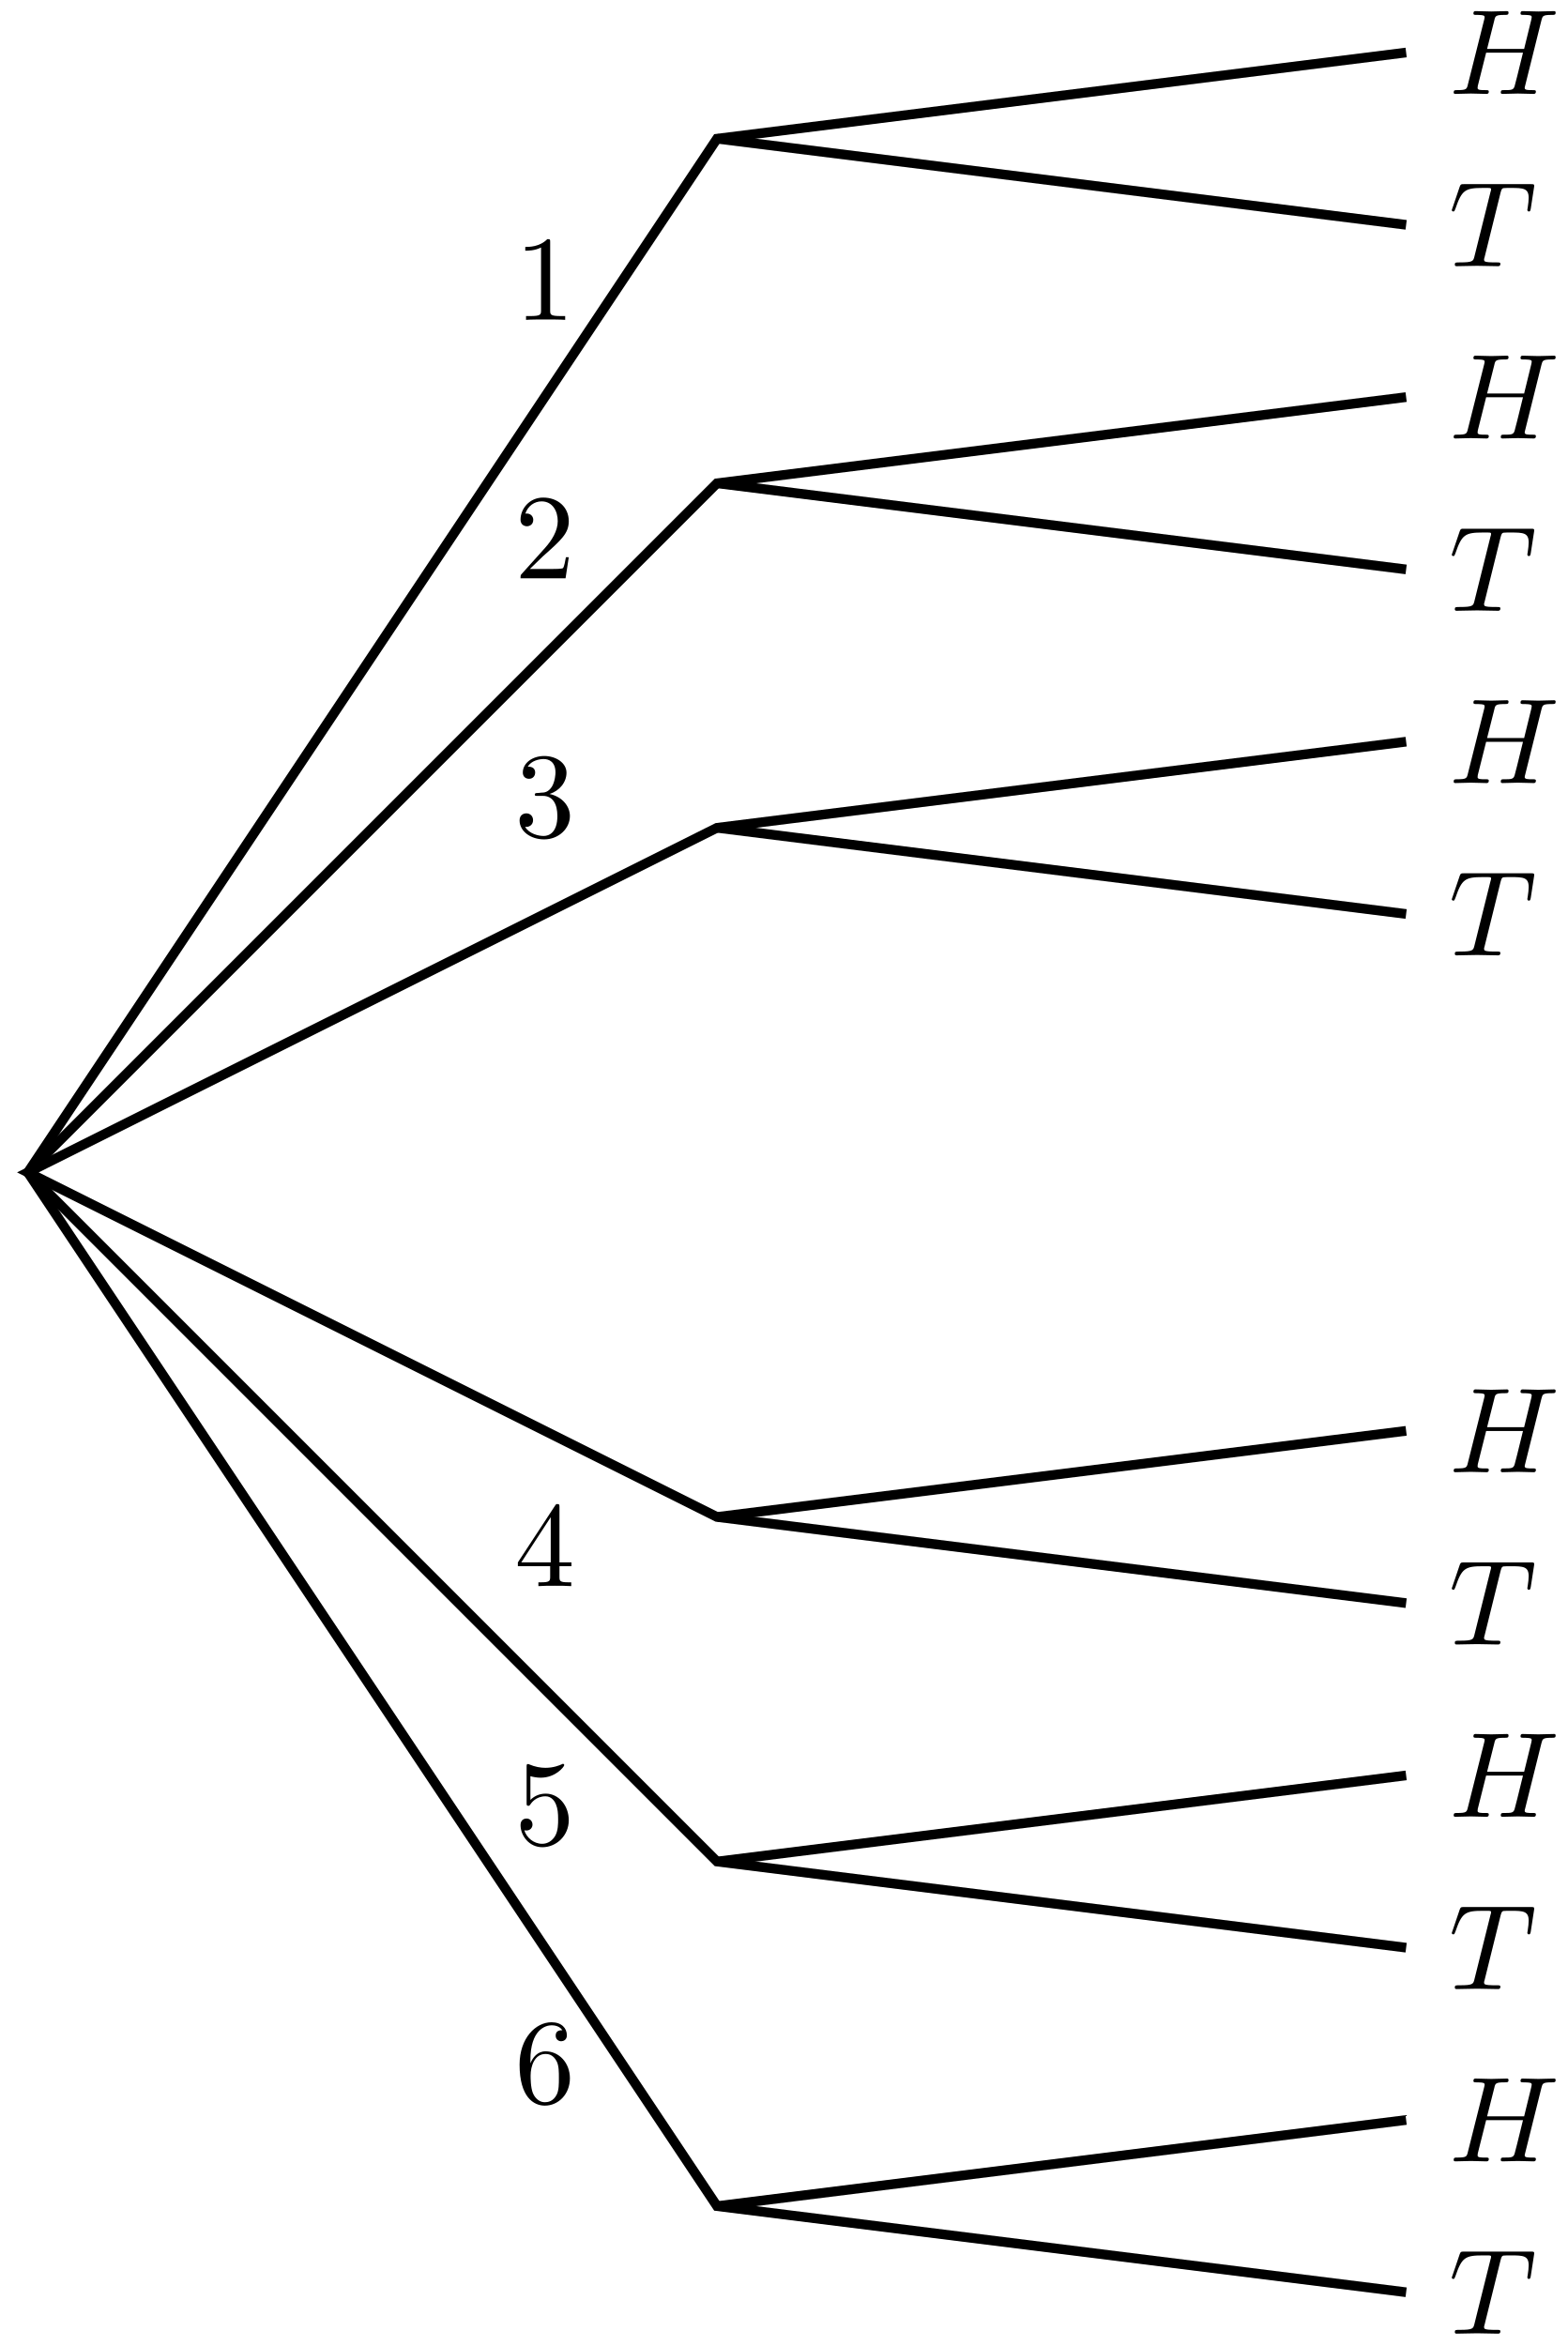
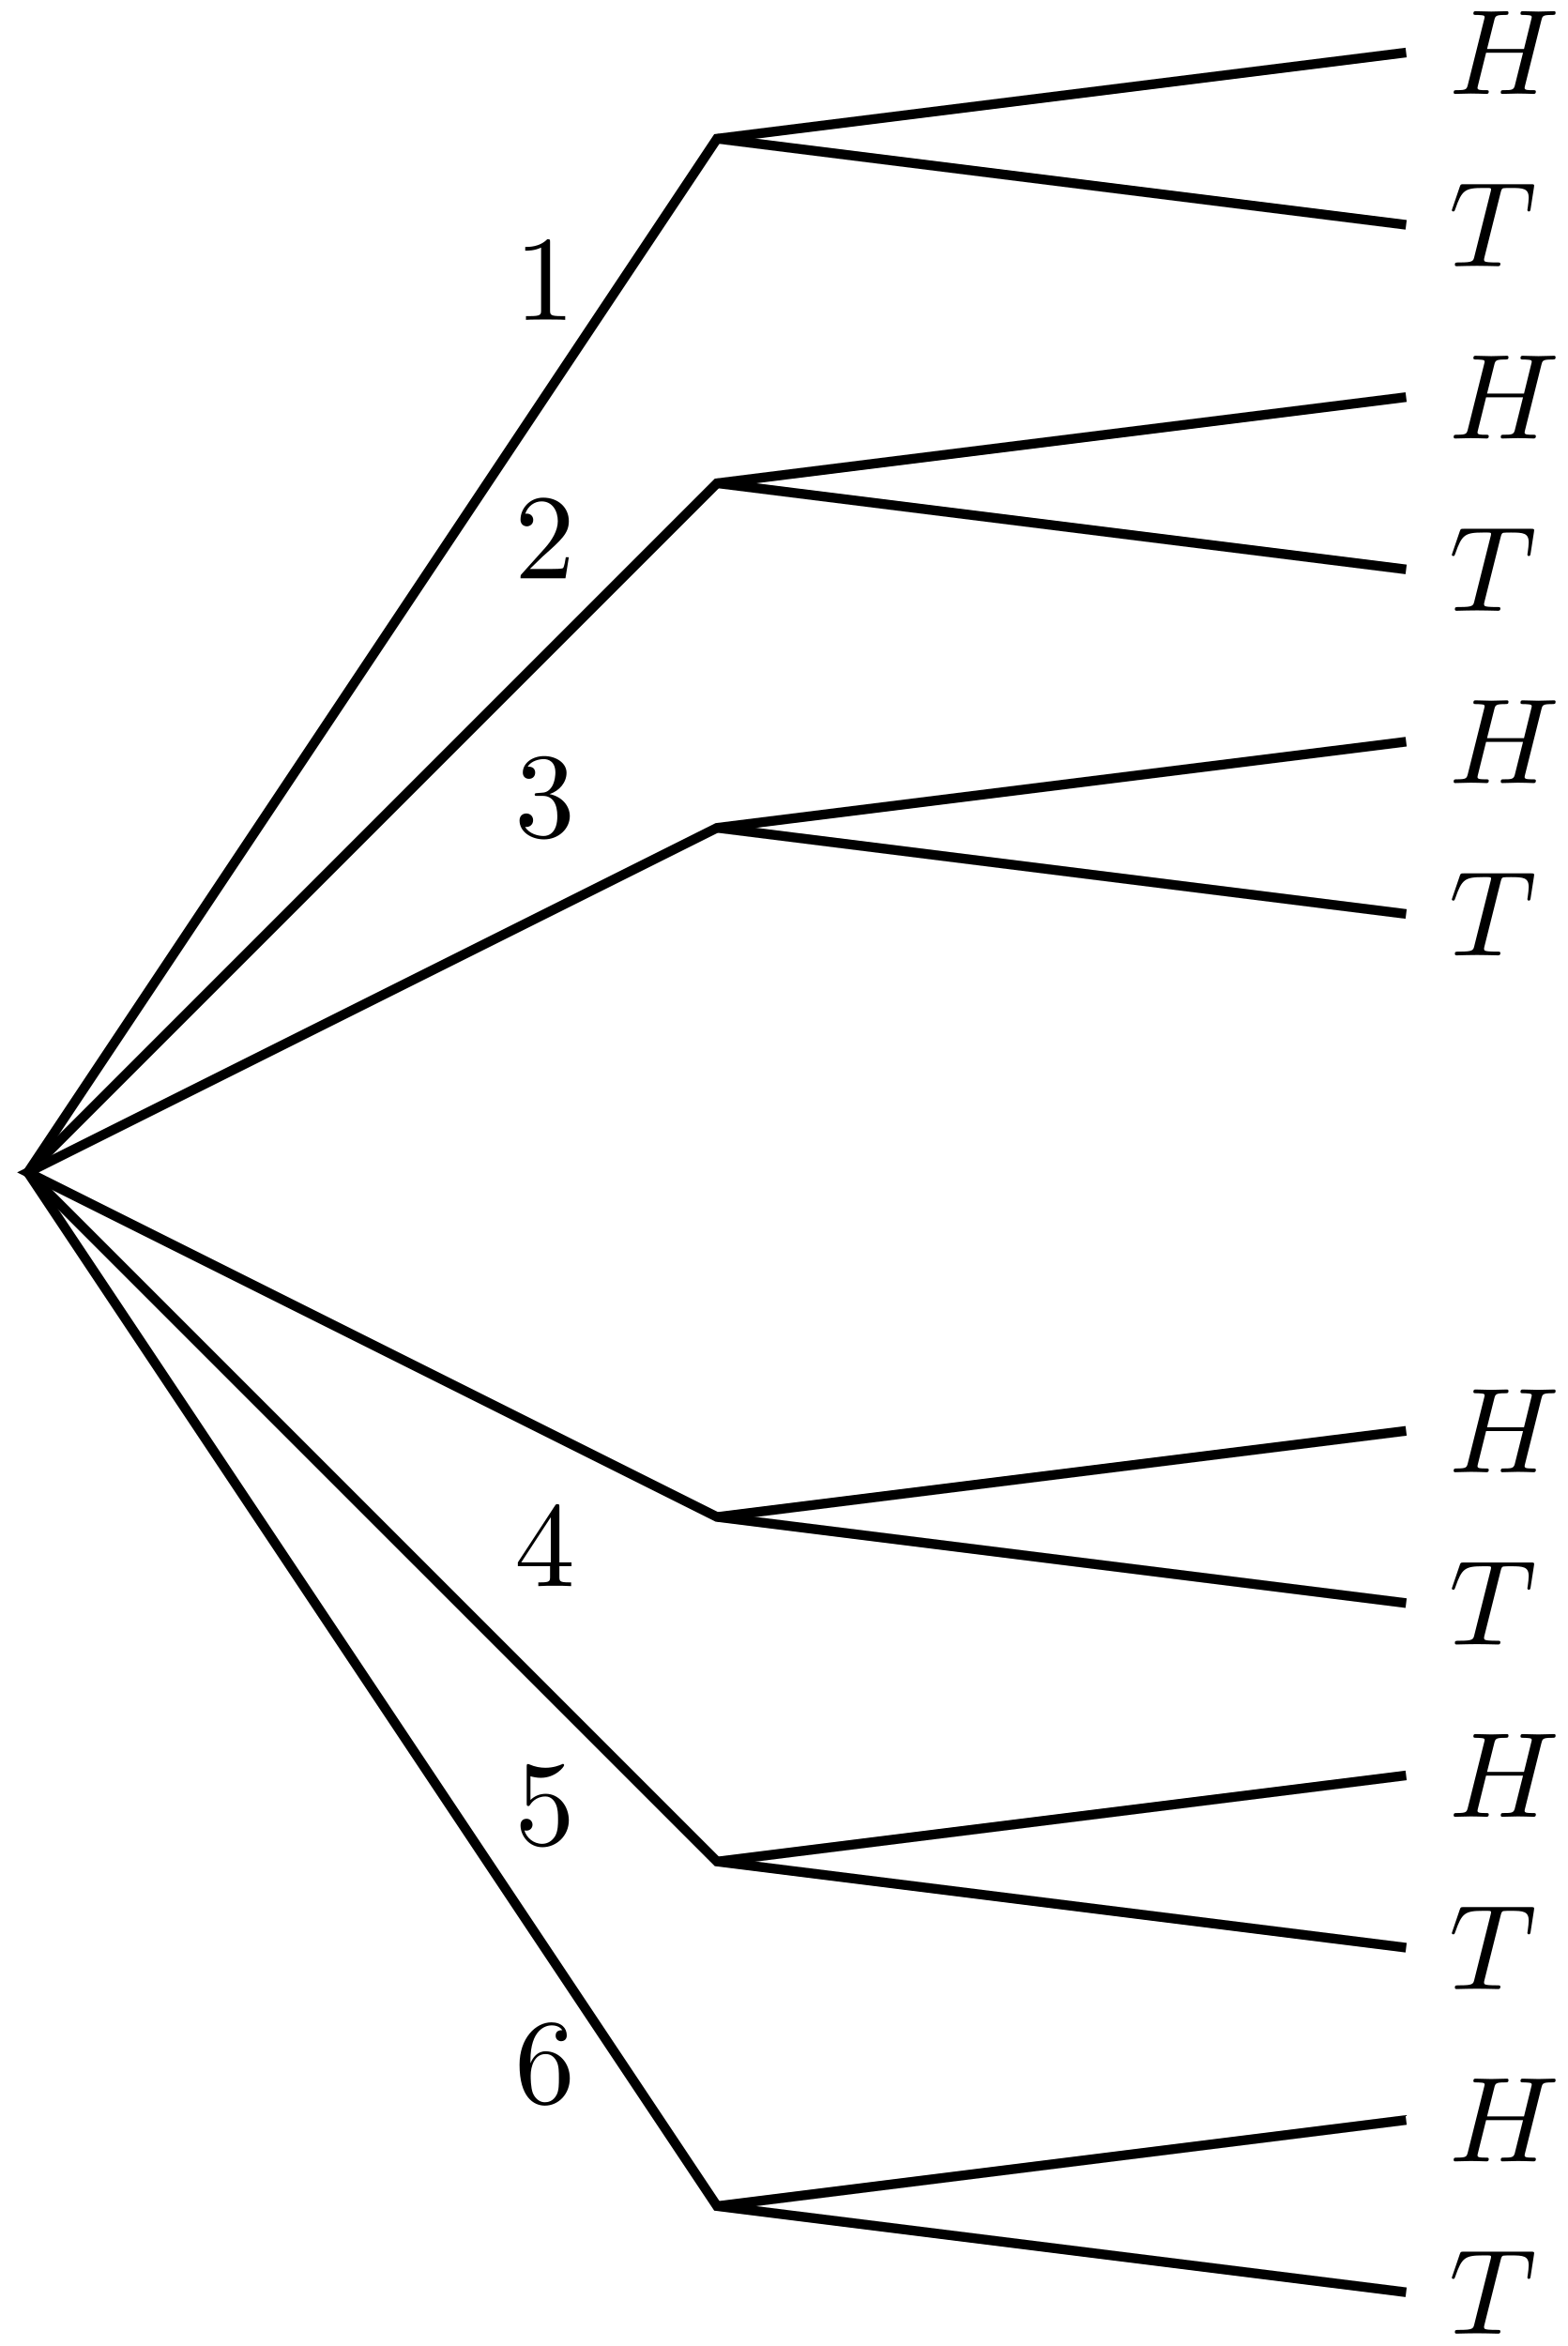
- <svg xmlns="http://www.w3.org/2000/svg" xmlns:xlink="http://www.w3.org/1999/xlink" width="129pt" height="193pt" viewBox="0 0 129 193" version="1.1">
+ <svg xmlns="http://www.w3.org/2000/svg" xmlns:xlink="http://www.w3.org/1999/xlink" version="1.1" width="129" height="193" viewBox="0 0 129 193">
  <defs>
-     <g>
-       <symbol overflow="visible" id="glyph0-0">
-         <path style="stroke:none;" d="" />
-       </symbol>
-       <symbol overflow="visible" id="glyph0-1">
-         <path style="stroke:none;" d="M 2.938 -6.375 C 2.938 -6.625 2.938 -6.641 2.703 -6.641 C 2.078 -6 1.203 -6 0.891 -6 L 0.891 -5.688 C 1.094 -5.688 1.672 -5.688 2.188 -5.953 L 2.188 -0.781 C 2.188 -0.422 2.156 -0.312 1.266 -0.312 L 0.953 -0.312 L 0.953 0 C 1.297 -0.031 2.156 -0.031 2.562 -0.031 C 2.953 -0.031 3.828 -0.031 4.172 0 L 4.172 -0.312 L 3.859 -0.312 C 2.953 -0.312 2.938 -0.422 2.938 -0.781 Z M 2.938 -6.375 " />
-       </symbol>
-       <symbol overflow="visible" id="glyph0-2">
-         <path style="stroke:none;" d="M 1.266 -0.766 L 2.328 -1.797 C 3.875 -3.172 4.469 -3.703 4.469 -4.703 C 4.469 -5.844 3.578 -6.641 2.359 -6.641 C 1.234 -6.641 0.5 -5.719 0.5 -4.828 C 0.5 -4.281 1 -4.281 1.031 -4.281 C 1.203 -4.281 1.547 -4.391 1.547 -4.812 C 1.547 -5.062 1.359 -5.328 1.016 -5.328 C 0.938 -5.328 0.922 -5.328 0.891 -5.312 C 1.109 -5.969 1.656 -6.328 2.234 -6.328 C 3.141 -6.328 3.562 -5.516 3.562 -4.703 C 3.562 -3.906 3.078 -3.125 2.516 -2.5 L 0.609 -0.375 C 0.5 -0.266 0.5 -0.234 0.5 0 L 4.203 0 L 4.469 -1.734 L 4.234 -1.734 C 4.172 -1.438 4.109 -1 4 -0.844 C 3.938 -0.766 3.281 -0.766 3.062 -0.766 Z M 1.266 -0.766 " />
-       </symbol>
-       <symbol overflow="visible" id="glyph0-3">
-         <path style="stroke:none;" d="M 2.891 -3.516 C 3.703 -3.781 4.281 -4.469 4.281 -5.266 C 4.281 -6.078 3.406 -6.641 2.453 -6.641 C 1.453 -6.641 0.688 -6.047 0.688 -5.281 C 0.688 -4.953 0.906 -4.766 1.203 -4.766 C 1.5 -4.766 1.703 -4.984 1.703 -5.281 C 1.703 -5.766 1.234 -5.766 1.094 -5.766 C 1.391 -6.266 2.047 -6.391 2.406 -6.391 C 2.828 -6.391 3.375 -6.172 3.375 -5.281 C 3.375 -5.156 3.344 -4.578 3.094 -4.141 C 2.797 -3.656 2.453 -3.625 2.203 -3.625 C 2.125 -3.609 1.891 -3.594 1.812 -3.594 C 1.734 -3.578 1.672 -3.562 1.672 -3.469 C 1.672 -3.359 1.734 -3.359 1.906 -3.359 L 2.344 -3.359 C 3.156 -3.359 3.531 -2.688 3.531 -1.703 C 3.531 -0.344 2.844 -0.062 2.406 -0.062 C 1.969 -0.062 1.219 -0.234 0.875 -0.812 C 1.219 -0.766 1.531 -0.984 1.531 -1.359 C 1.531 -1.719 1.266 -1.922 0.984 -1.922 C 0.734 -1.922 0.422 -1.781 0.422 -1.344 C 0.422 -0.438 1.344 0.219 2.438 0.219 C 3.656 0.219 4.562 -0.688 4.562 -1.703 C 4.562 -2.516 3.922 -3.297 2.891 -3.516 Z M 2.891 -3.516 " />
-       </symbol>
-       <symbol overflow="visible" id="glyph0-4">
-         <path style="stroke:none;" d="M 2.938 -1.641 L 2.938 -0.781 C 2.938 -0.422 2.906 -0.312 2.172 -0.312 L 1.969 -0.312 L 1.969 0 C 2.375 -0.031 2.891 -0.031 3.312 -0.031 C 3.734 -0.031 4.25 -0.031 4.672 0 L 4.672 -0.312 L 4.453 -0.312 C 3.719 -0.312 3.703 -0.422 3.703 -0.781 L 3.703 -1.641 L 4.688 -1.641 L 4.688 -1.953 L 3.703 -1.953 L 3.703 -6.484 C 3.703 -6.688 3.703 -6.75 3.531 -6.75 C 3.453 -6.75 3.422 -6.75 3.344 -6.625 L 0.281 -1.953 L 0.281 -1.641 Z M 2.984 -1.953 L 0.562 -1.953 L 2.984 -5.672 Z M 2.984 -1.953 " />
-       </symbol>
-       <symbol overflow="visible" id="glyph0-5">
-         <path style="stroke:none;" d="M 4.469 -2 C 4.469 -3.188 3.656 -4.188 2.578 -4.188 C 2.109 -4.188 1.672 -4.031 1.312 -3.672 L 1.312 -5.625 C 1.516 -5.562 1.844 -5.5 2.156 -5.5 C 3.391 -5.5 4.094 -6.406 4.094 -6.531 C 4.094 -6.594 4.062 -6.641 3.984 -6.641 C 3.984 -6.641 3.953 -6.641 3.906 -6.609 C 3.703 -6.516 3.219 -6.312 2.547 -6.312 C 2.156 -6.312 1.688 -6.391 1.219 -6.594 C 1.141 -6.625 1.125 -6.625 1.109 -6.625 C 1 -6.625 1 -6.547 1 -6.391 L 1 -3.438 C 1 -3.266 1 -3.188 1.141 -3.188 C 1.219 -3.188 1.234 -3.203 1.281 -3.266 C 1.391 -3.422 1.75 -3.969 2.562 -3.969 C 3.078 -3.969 3.328 -3.516 3.406 -3.328 C 3.562 -2.953 3.594 -2.578 3.594 -2.078 C 3.594 -1.719 3.594 -1.125 3.344 -0.703 C 3.109 -0.312 2.734 -0.062 2.281 -0.062 C 1.562 -0.062 0.984 -0.594 0.812 -1.172 C 0.844 -1.172 0.875 -1.156 0.984 -1.156 C 1.312 -1.156 1.484 -1.406 1.484 -1.641 C 1.484 -1.891 1.312 -2.141 0.984 -2.141 C 0.844 -2.141 0.5 -2.062 0.5 -1.609 C 0.5 -0.75 1.188 0.219 2.297 0.219 C 3.453 0.219 4.469 -0.734 4.469 -2 Z M 4.469 -2 " />
-       </symbol>
-       <symbol overflow="visible" id="glyph0-6">
-         <path style="stroke:none;" d="M 1.312 -3.266 L 1.312 -3.516 C 1.312 -6.031 2.547 -6.391 3.062 -6.391 C 3.297 -6.391 3.719 -6.328 3.938 -5.984 C 3.781 -5.984 3.391 -5.984 3.391 -5.547 C 3.391 -5.234 3.625 -5.078 3.844 -5.078 C 4 -5.078 4.312 -5.172 4.312 -5.562 C 4.312 -6.156 3.875 -6.641 3.047 -6.641 C 1.766 -6.641 0.422 -5.359 0.422 -3.156 C 0.422 -0.484 1.578 0.219 2.5 0.219 C 3.609 0.219 4.562 -0.719 4.562 -2.031 C 4.562 -3.297 3.672 -4.25 2.562 -4.25 C 1.891 -4.25 1.516 -3.75 1.312 -3.266 Z M 2.5 -0.062 C 1.875 -0.062 1.578 -0.656 1.516 -0.812 C 1.328 -1.281 1.328 -2.078 1.328 -2.25 C 1.328 -3.031 1.656 -4.031 2.547 -4.031 C 2.719 -4.031 3.172 -4.031 3.484 -3.406 C 3.656 -3.047 3.656 -2.531 3.656 -2.047 C 3.656 -1.562 3.656 -1.062 3.484 -0.703 C 3.188 -0.109 2.734 -0.062 2.5 -0.062 Z M 2.5 -0.062 " />
-       </symbol>
-       <symbol overflow="visible" id="glyph1-0">
-         <path style="stroke:none;" d="" />
-       </symbol>
-       <symbol overflow="visible" id="glyph1-1">
-         <path style="stroke:none;" d="M 7.609 -6.047 C 7.703 -6.406 7.719 -6.5 8.438 -6.5 C 8.703 -6.5 8.781 -6.5 8.781 -6.703 C 8.781 -6.812 8.672 -6.812 8.641 -6.812 C 8.359 -6.812 7.641 -6.781 7.359 -6.781 C 7.078 -6.781 6.375 -6.812 6.078 -6.812 C 6 -6.812 5.891 -6.812 5.891 -6.609 C 5.891 -6.5 5.984 -6.5 6.172 -6.5 C 6.188 -6.5 6.375 -6.5 6.547 -6.484 C 6.734 -6.453 6.812 -6.453 6.812 -6.312 C 6.812 -6.281 6.812 -6.266 6.781 -6.125 L 6.188 -3.703 L 3.141 -3.703 L 3.734 -6.047 C 3.812 -6.406 3.844 -6.5 4.562 -6.5 C 4.828 -6.5 4.906 -6.5 4.906 -6.703 C 4.906 -6.812 4.797 -6.812 4.766 -6.812 C 4.484 -6.812 3.766 -6.781 3.484 -6.781 C 3.203 -6.781 2.5 -6.812 2.203 -6.812 C 2.125 -6.812 2.016 -6.812 2.016 -6.609 C 2.016 -6.5 2.109 -6.5 2.297 -6.5 C 2.312 -6.5 2.5 -6.5 2.672 -6.484 C 2.844 -6.453 2.938 -6.453 2.938 -6.312 C 2.938 -6.281 2.938 -6.25 2.906 -6.125 L 1.562 -0.781 C 1.469 -0.391 1.453 -0.312 0.656 -0.312 C 0.484 -0.312 0.391 -0.312 0.391 -0.109 C 0.391 0 0.516 0 0.531 0 C 0.812 0 1.516 -0.031 1.797 -0.031 C 2 -0.031 2.219 -0.016 2.438 -0.016 C 2.656 -0.016 2.875 0 3.078 0 C 3.156 0 3.281 0 3.281 -0.203 C 3.281 -0.312 3.188 -0.312 3 -0.312 C 2.625 -0.312 2.359 -0.312 2.359 -0.484 C 2.359 -0.547 2.375 -0.594 2.375 -0.656 L 3.062 -3.391 L 6.094 -3.391 C 5.688 -1.734 5.453 -0.781 5.406 -0.641 C 5.312 -0.312 5.125 -0.312 4.5 -0.312 C 4.359 -0.312 4.266 -0.312 4.266 -0.109 C 4.266 0 4.391 0 4.406 0 C 4.688 0 5.391 -0.031 5.672 -0.031 C 5.875 -0.031 6.094 -0.016 6.312 -0.016 C 6.531 -0.016 6.75 0 6.953 0 C 7.031 0 7.156 0 7.156 -0.203 C 7.156 -0.312 7.062 -0.312 6.875 -0.312 C 6.516 -0.312 6.234 -0.312 6.234 -0.484 C 6.234 -0.547 6.25 -0.594 6.266 -0.656 Z M 7.609 -6.047 " />
-       </symbol>
-       <symbol overflow="visible" id="glyph1-2">
-         <path style="stroke:none;" d="M 4.25 -6.047 C 4.328 -6.328 4.359 -6.391 4.484 -6.422 C 4.578 -6.438 4.906 -6.438 5.109 -6.438 C 6.125 -6.438 6.562 -6.406 6.562 -5.625 C 6.562 -5.469 6.531 -5.078 6.484 -4.828 C 6.484 -4.781 6.453 -4.672 6.453 -4.641 C 6.453 -4.578 6.484 -4.5 6.578 -4.5 C 6.688 -4.5 6.703 -4.578 6.734 -4.734 L 7 -6.469 C 7.016 -6.516 7.016 -6.609 7.016 -6.641 C 7.016 -6.75 6.922 -6.75 6.75 -6.75 L 1.219 -6.75 C 0.984 -6.75 0.969 -6.734 0.891 -6.547 L 0.297 -4.797 C 0.297 -4.781 0.234 -4.641 0.234 -4.609 C 0.234 -4.562 0.297 -4.5 0.359 -4.5 C 0.453 -4.5 0.469 -4.562 0.531 -4.719 C 1.062 -6.266 1.328 -6.438 2.797 -6.438 L 3.188 -6.438 C 3.469 -6.438 3.469 -6.406 3.469 -6.312 C 3.469 -6.266 3.438 -6.141 3.422 -6.109 L 2.094 -0.781 C 2 -0.422 1.969 -0.312 0.906 -0.312 C 0.547 -0.312 0.484 -0.312 0.484 -0.125 C 0.484 0 0.594 0 0.656 0 C 0.922 0 1.203 -0.016 1.469 -0.016 C 1.75 -0.016 2.047 -0.031 2.328 -0.031 C 2.609 -0.031 2.875 -0.016 3.156 -0.016 C 3.438 -0.016 3.734 0 4.016 0 C 4.109 0 4.234 0 4.234 -0.203 C 4.234 -0.312 4.156 -0.312 3.891 -0.312 C 3.656 -0.312 3.516 -0.312 3.266 -0.328 C 2.969 -0.359 2.891 -0.391 2.891 -0.547 C 2.891 -0.562 2.891 -0.609 2.938 -0.75 Z M 4.25 -6.047 " />
-       </symbol>
-     </g>
+     <path id="font_1_1" d="M.294 .64C.294 .664 .294 .666 .271 .666 .209 .602 .121 .602 .089 .602V.571C.109 .571 .168 .571 .22 .597V.079C.22 .043 .217 .031 .127 .031H.095V0C.13 .003 .217 .003 .257 .003 .297 .003 .384 .003 .419 0V.031H.387C.297 .031 .294 .042 .294 .079V.64Z" />
+     <path id="font_1_2" d="M.127 .077 .233 .18C.389 .318 .449 .372 .449 .472 .449 .586 .359 .666 .237 .666 .124 .666 .05 .574 .05 .485 .05 .429 .1 .429 .103 .429 .12 .429 .155 .441 .155 .482 .155 .508 .137 .534 .102 .534 .094 .534 .092 .534 .089 .533 .112 .598 .166 .635 .224 .635 .315 .635 .358 .554 .358 .472 .358 .392 .308 .313 .253 .251L.061 .037C.05 .026 .05 .024 .05 0H.421L.449 .174H.424C.419 .144 .412 .1 .402 .085 .395 .077 .329 .077 .307 .077H.127Z" />
+     <path id="font_1_3" d="M.29 .352C.372 .379 .43 .449 .43 .528 .43 .61 .342 .666 .246 .666 .145 .666 .069 .606 .069 .53 .069 .497 .091 .478 .12 .478 .151 .478 .171 .5 .171 .529 .171 .579 .124 .579 .109 .579 .14 .628 .206 .641 .242 .641 .283 .641 .338 .619 .338 .529 .338 .517 .336 .459 .31 .415 .28 .367 .246 .364 .221 .363 .213 .362 .189 .36 .182 .36 .174 .359 .167 .358 .167 .348 .167 .337 .174 .337 .191 .337H.235C.317 .337 .354 .269 .354 .17 .354 .034 .285 .006 .241 .006 .198 .006 .123 .022 .088 .081 .123 .076 .154 .098 .154 .136 .154 .172 .127 .192 .098 .192 .074 .192 .042 .178 .042 .134 .042 .043 .135-.022 .244-.022 .366-.022 .457 .068 .457 .17 .457 .253 .394 .331 .29 .352Z" />
+     <path id="font_1_4" d="M.294 .165V.078C.294 .042 .292 .031 .218 .031H.197V0C.238 .003 .29 .003 .332 .003 .374 .003 .427 .003 .468 0V.031H.447C.373 .031 .371 .042 .371 .078V.165H.471V.196H.371V.651C.371 .671 .371 .677 .355 .677 .346 .677 .343 .677 .335 .665L.028 .196V.165H.294M.3 .196H.056L.3 .569V.196Z" />
+     <path id="font_1_5" d="M.449 .2C.449 .319 .367 .419 .259 .419 .211 .419 .168 .403 .132 .368V.564C.152 .558 .185 .551 .217 .551 .34 .551 .41 .642 .41 .655 .41 .661 .407 .666 .4 .666 .399 .666 .397 .666 .392 .663 .372 .654 .323 .634 .256 .634 .216 .634 .17 .641 .123 .662 .115 .665 .113 .665 .111 .665 .101 .665 .101 .657 .101 .641V.344C.101 .326 .101 .318 .115 .318 .122 .318 .124 .321 .128 .327 .139 .343 .176 .397 .257 .397 .309 .397 .334 .351 .342 .333 .358 .296 .36 .257 .36 .207 .36 .172 .36 .112 .336 .07 .312 .031 .275 .006 .229 .006 .156 .006 .099 .058 .082 .117 .085 .116 .088 .115 .099 .115 .132 .115 .149 .14 .149 .164 .149 .188 .132 .213 .099 .213 .085 .213 .05 .206 .05 .16 .05 .074 .119-.022 .231-.022 .347-.022 .449 .073 .449 .2Z" />
+     <path id="font_1_6" d="M.132 .328V.352C.132 .605 .256 .641 .307 .641 .331 .641 .373 .635 .395 .601 .38 .601 .34 .601 .34 .556 .34 .525 .364 .51 .386 .51 .402 .51 .432 .519 .432 .558 .432 .618 .388 .666 .305 .666 .177 .666 .042 .537 .042 .316 .042 .049 .158-.022 .251-.022 .362-.022 .457 .072 .457 .204 .457 .331 .368 .427 .257 .427 .189 .427 .152 .376 .132 .328M.251 .006C.188 .006 .158 .066 .152 .081 .134 .128 .134 .208 .134 .226 .134 .304 .166 .404 .256 .404 .272 .404 .318 .404 .349 .342 .367 .305 .367 .254 .367 .205 .367 .157 .367 .107 .35 .071 .32 .011 .274 .006 .251 .006Z" />
+     <path id="font_2_1" d="M.763 .606C.772 .642 .774 .652 .847 .652 .873 .652 .881 .652 .881 .672 .881 .683 .87 .683 .867 .683 .839 .683 .767 .68 .739 .68 .71 .68 .639 .683 .61 .683 .602 .683 .591 .683 .591 .663 .591 .652 .6 .652 .619 .652 .621 .652 .64 .652 .657 .65 .675 .648 .684 .647 .684 .634 .684 .63 .683 .628 .68 .615L.62 .371H.315L.374 .606C.383 .642 .386 .652 .458 .652 .484 .652 .492 .652 .492 .672 .492 .683 .481 .683 .478 .683 .45 .683 .378 .68 .35 .68 .321 .68 .25 .683 .221 .683 .213 .683 .202 .683 .202 .663 .202 .652 .211 .652 .23 .652 .232 .652 .251 .652 .268 .65 .286 .648 .295 .647 .295 .634 .295 .63 .294 .627 .291 .615L.157 .078C.147 .039 .145 .031 .066 .031 .048 .031 .039 .031 .039 .011 .039 0 .051 0 .053 0 .081 0 .152 .003 .18 .003 .201 .003 .223 .002 .244 .002 .266 .002 .288 0 .309 0 .317 0 .329 0 .329 .02 .329 .031 .32 .031 .301 .031 .264 .031 .236 .031 .236 .049 .236 .055 .238 .06 .239 .066L.307 .34H.612C.57 .174 .547 .079 .543 .064 .533 .032 .514 .031 .452 .031 .437 .031 .428 .031 .428 .011 .428 0 .44 0 .442 0 .47 0 .541 .003 .569 .003 .59 .003 .612 .002 .633 .002 .655 .002 .677 0 .698 0 .706 0 .718 0 .718 .02 .718 .031 .709 .031 .69 .031 .653 .031 .625 .031 .625 .049 .625 .055 .627 .06 .628 .066L.763 .606Z" />
+     <path id="font_2_2" d="M.427 .607C.434 .635 .438 .641 .45 .644 .459 .646 .492 .646 .513 .646 .614 .646 .659 .642 .659 .564 .659 .549 .655 .51 .651 .484 .65 .48 .648 .468 .648 .465 .648 .459 .651 .452 .66 .452 .671 .452 .673 .46 .675 .475L.702 .649C.703 .653 .704 .663 .704 .666 .704 .677 .694 .677 .677 .677H.122C.098 .677 .097 .676 .09 .657L.03 .481C.029 .479 .024 .465 .024 .463 .024 .457 .029 .452 .036 .452 .046 .452 .047 .457 .053 .473 .107 .628 .133 .646 .281 .646H.32C.348 .646 .348 .642 .348 .634 .348 .628 .345 .616 .344 .613L.21 .079C.201 .042 .198 .031 .091 .031 .055 .031 .049 .031 .049 .012 .049 0 .06 0 .066 0 .093 0 .121 .002 .148 .002 .176 .002 .205 .003 .233 .003 .261 .003 .289 .002 .316 .002 .345 .002 .375 0 .403 0 .413 0 .425 0 .425 .02 .425 .031 .417 .031 .391 .031 .366 .031 .353 .031 .327 .033 .298 .036 .29 .039 .29 .055 .29 .056 .29 .061 .294 .076L.427 .607Z" />
  </defs>
-   <g id="surface1">
-     <g style="fill:rgb(0%,0%,0%);fill-opacity:1;">
-       <use xlink:href="#glyph0-1" x="42.325" y="26.314" />
-     </g>
-     <g style="fill:rgb(0%,0%,0%);fill-opacity:1;">
-       <use xlink:href="#glyph0-2" x="42.325" y="47.575" />
-     </g>
-     <g style="fill:rgb(0%,0%,0%);fill-opacity:1;">
-       <use xlink:href="#glyph0-3" x="42.325" y="68.835" />
-     </g>
-     <g style="fill:rgb(0%,0%,0%);fill-opacity:1;">
-       <use xlink:href="#glyph0-4" x="42.325" y="130.486" />
-     </g>
-     <g style="fill:rgb(0%,0%,0%);fill-opacity:1;">
-       <use xlink:href="#glyph0-5" x="42.325" y="151.747" />
-     </g>
-     <g style="fill:rgb(0%,0%,0%);fill-opacity:1;">
-       <use xlink:href="#glyph0-6" x="42.325" y="173.007" />
-     </g>
-     <g style="fill:rgb(0%,0%,0%);fill-opacity:1;">
-       <use xlink:href="#glyph1-1" x="119.204" y="7.726" />
-     </g>
-     <g style="fill:rgb(0%,0%,0%);fill-opacity:1;">
-       <use xlink:href="#glyph1-2" x="119.204" y="21.899" />
-     </g>
-     <g style="fill:rgb(0%,0%,0%);fill-opacity:1;">
-       <use xlink:href="#glyph1-1" x="119.204" y="36.073" />
-     </g>
-     <g style="fill:rgb(0%,0%,0%);fill-opacity:1;">
-       <use xlink:href="#glyph1-2" x="119.204" y="50.247" />
-     </g>
-     <g style="fill:rgb(0%,0%,0%);fill-opacity:1;">
-       <use xlink:href="#glyph1-1" x="119.204" y="64.42" />
-     </g>
-     <g style="fill:rgb(0%,0%,0%);fill-opacity:1;">
-       <use xlink:href="#glyph1-2" x="119.204" y="78.594" />
-     </g>
-     <g style="fill:rgb(0%,0%,0%);fill-opacity:1;">
-       <use xlink:href="#glyph1-1" x="119.204" y="121.115" />
-     </g>
-     <g style="fill:rgb(0%,0%,0%);fill-opacity:1;">
-       <use xlink:href="#glyph1-2" x="119.204" y="135.288" />
-     </g>
-     <g style="fill:rgb(0%,0%,0%);fill-opacity:1;">
-       <use xlink:href="#glyph1-1" x="119.204" y="149.463" />
-     </g>
-     <g style="fill:rgb(0%,0%,0%);fill-opacity:1;">
-       <use xlink:href="#glyph1-2" x="119.204" y="163.636" />
-     </g>
-     <g style="fill:rgb(0%,0%,0%);fill-opacity:1;">
-       <use xlink:href="#glyph1-1" x="119.204" y="177.81" />
-     </g>
-     <g style="fill:rgb(0%,0%,0%);fill-opacity:1;">
-       <use xlink:href="#glyph1-2" x="119.204" y="191.984" />
-     </g>
-     <path style="fill:none;stroke-width:0.797;stroke-linecap:butt;stroke-linejoin:miter;stroke:rgb(0%,0%,0%);stroke-opacity:1;stroke-miterlimit:10;" d="M 113.387 92.129 L 56.692 85.039 L -0.002 0.001 L 56.692 -85.04 L 113.387 -92.126 " transform="matrix(1.00002,0,0,-1.00002,2.294666,96.45069)" />
-     <path style="fill:none;stroke-width:0.797;stroke-linecap:butt;stroke-linejoin:miter;stroke:rgb(0%,0%,0%);stroke-opacity:1;stroke-miterlimit:10;" d="M 113.387 63.781 L 56.692 56.692 L -0.002 0.001 L 56.692 -56.693 L 113.387 -63.779 " transform="matrix(1.00002,0,0,-1.00002,2.294666,96.45069)" />
-     <path style="fill:none;stroke-width:0.797;stroke-linecap:butt;stroke-linejoin:miter;stroke:rgb(0%,0%,0%);stroke-opacity:1;stroke-miterlimit:10;" d="M 113.387 35.434 L 56.692 28.349 L -0.002 0.001 L 56.692 -28.346 L 113.387 -35.435 " transform="matrix(1.00002,0,0,-1.00002,2.294666,96.45069)" />
-     <path style="fill:none;stroke-width:0.797;stroke-linecap:butt;stroke-linejoin:miter;stroke:rgb(0%,0%,0%);stroke-opacity:1;stroke-miterlimit:10;" d="M 56.692 85.039 L 113.387 77.953 " transform="matrix(1.00002,0,0,-1.00002,2.294666,96.45069)" />
-     <path style="fill:none;stroke-width:0.797;stroke-linecap:butt;stroke-linejoin:miter;stroke:rgb(0%,0%,0%);stroke-opacity:1;stroke-miterlimit:10;" d="M 56.692 56.692 L 113.387 49.606 " transform="matrix(1.00002,0,0,-1.00002,2.294666,96.45069)" />
-     <path style="fill:none;stroke-width:0.797;stroke-linecap:butt;stroke-linejoin:miter;stroke:rgb(0%,0%,0%);stroke-opacity:1;stroke-miterlimit:10;" d="M 56.692 28.349 L 113.387 21.259 " transform="matrix(1.00002,0,0,-1.00002,2.294666,96.45069)" />
-     <path style="fill:none;stroke-width:0.797;stroke-linecap:butt;stroke-linejoin:miter;stroke:rgb(0%,0%,0%);stroke-opacity:1;stroke-miterlimit:10;" d="M 56.692 -28.346 L 113.387 -21.26 " transform="matrix(1.00002,0,0,-1.00002,2.294666,96.45069)" />
-     <path style="fill:none;stroke-width:0.797;stroke-linecap:butt;stroke-linejoin:miter;stroke:rgb(0%,0%,0%);stroke-opacity:1;stroke-miterlimit:10;" d="M 56.692 -56.693 L 113.387 -49.607 " transform="matrix(1.00002,0,0,-1.00002,2.294666,96.45069)" />
-     <path style="fill:none;stroke-width:0.797;stroke-linecap:butt;stroke-linejoin:miter;stroke:rgb(0%,0%,0%);stroke-opacity:1;stroke-miterlimit:10;" d="M 56.692 -85.04 L 113.387 -77.954 " transform="matrix(1.00002,0,0,-1.00002,2.294666,96.45069)" />
-   </g>
+   <path transform="matrix(1.00002,0,0,-1.00002,2.29467,96.4507)" stroke-width=".399" stroke-linecap="butt" stroke-miterlimit="10" stroke-linejoin="miter" fill="none" stroke="#000000" d="M56.694 85.04" />
+   <path transform="matrix(1.00002,0,0,-1.00002,2.29467,96.4507)" stroke-width=".399" stroke-linecap="butt" stroke-miterlimit="10" stroke-linejoin="miter" fill="none" stroke="#000000" d="M42.52 66.615" />
+   <use data-text="1" xlink:href="#font_1_1" transform="matrix(9.962799,0,0,-9.962799,42.32547,26.31429)" />
+   <path transform="matrix(1.00002,0,0,-1.00002,2.29467,96.4507)" stroke-width=".399" stroke-linecap="butt" stroke-miterlimit="10" stroke-linejoin="miter" fill="none" stroke="#000000" d="M56.694 56.694" />
+   <path transform="matrix(1.00002,0,0,-1.00002,2.29467,96.4507)" stroke-width=".399" stroke-linecap="butt" stroke-miterlimit="10" stroke-linejoin="miter" fill="none" stroke="#000000" d="M42.52 45.355" />
+   <use data-text="2" xlink:href="#font_1_2" transform="matrix(9.962799,0,0,-9.962799,42.32547,47.57472)" />
+   <path transform="matrix(1.00002,0,0,-1.00002,2.29467,96.4507)" stroke-width=".399" stroke-linecap="butt" stroke-miterlimit="10" stroke-linejoin="miter" fill="none" stroke="#000000" d="M56.694 28.347" />
+   <path transform="matrix(1.00002,0,0,-1.00002,2.29467,96.4507)" stroke-width=".399" stroke-linecap="butt" stroke-miterlimit="10" stroke-linejoin="miter" fill="none" stroke="#000000" d="M42.52 24.095" />
+   <use data-text="3" xlink:href="#font_1_3" transform="matrix(9.962799,0,0,-9.962799,42.32547,68.83515)" />
+   <path transform="matrix(1.00002,0,0,-1.00002,2.29467,96.4507)" stroke-width=".399" stroke-linecap="butt" stroke-miterlimit="10" stroke-linejoin="miter" fill="none" stroke="#000000" d="M56.694-28.347" />
+   <path transform="matrix(1.00002,0,0,-1.00002,2.29467,96.4507)" stroke-width=".399" stroke-linecap="butt" stroke-miterlimit="10" stroke-linejoin="miter" fill="none" stroke="#000000" d="M42.52-24.095" />
+   <use data-text="4" xlink:href="#font_1_4" transform="matrix(9.962799,0,0,-9.962799,42.32547,130.4864)" />
+   <path transform="matrix(1.00002,0,0,-1.00002,2.29467,96.4507)" stroke-width=".399" stroke-linecap="butt" stroke-miterlimit="10" stroke-linejoin="miter" fill="none" stroke="#000000" d="M56.694-56.694" />
+   <path transform="matrix(1.00002,0,0,-1.00002,2.29467,96.4507)" stroke-width=".399" stroke-linecap="butt" stroke-miterlimit="10" stroke-linejoin="miter" fill="none" stroke="#000000" d="M42.52-45.355" />
+   <use data-text="5" xlink:href="#font_1_5" transform="matrix(9.962799,0,0,-9.962799,42.32547,151.7468)" />
+   <path transform="matrix(1.00002,0,0,-1.00002,2.29467,96.4507)" stroke-width=".399" stroke-linecap="butt" stroke-miterlimit="10" stroke-linejoin="miter" fill="none" stroke="#000000" d="M56.694-85.04" />
+   <path transform="matrix(1.00002,0,0,-1.00002,2.29467,96.4507)" stroke-width=".399" stroke-linecap="butt" stroke-miterlimit="10" stroke-linejoin="miter" fill="none" stroke="#000000" d="M42.52-66.615" />
+   <use data-text="6" xlink:href="#font_1_6" transform="matrix(9.962799,0,0,-9.962799,42.32547,173.0072)" />
+   <path transform="matrix(1.00002,0,0,-1.00002,2.29467,96.4507)" stroke-width=".399" stroke-linecap="butt" stroke-miterlimit="10" stroke-linejoin="miter" fill="none" stroke="#000000" d="M113.387 92.127" />
+   <path transform="matrix(1.00002,0,0,-1.00002,2.29467,96.4507)" stroke-width=".399" stroke-linecap="butt" stroke-miterlimit="10" stroke-linejoin="miter" fill="none" stroke="#000000" d="M113.387 92.127" />
+   <use data-text="H" xlink:href="#font_2_1" transform="matrix(9.962799,0,0,-9.962799,119.204,7.725922)" />
+   <path transform="matrix(1.00002,0,0,-1.00002,2.29467,96.4507)" stroke-width=".399" stroke-linecap="butt" stroke-miterlimit="10" stroke-linejoin="miter" fill="none" stroke="#000000" d="M113.387 77.954" />
+   <path transform="matrix(1.00002,0,0,-1.00002,2.29467,96.4507)" stroke-width=".399" stroke-linecap="butt" stroke-miterlimit="10" stroke-linejoin="miter" fill="none" stroke="#000000" d="M113.387 77.954" />
+   <use data-text="T" xlink:href="#font_2_2" transform="matrix(9.962799,0,0,-9.962799,119.204,21.8992)" />
+   <path transform="matrix(1.00002,0,0,-1.00002,2.29467,96.4507)" stroke-width=".399" stroke-linecap="butt" stroke-miterlimit="10" stroke-linejoin="miter" fill="none" stroke="#000000" d="M113.387 63.78" />
+   <path transform="matrix(1.00002,0,0,-1.00002,2.29467,96.4507)" stroke-width=".399" stroke-linecap="butt" stroke-miterlimit="10" stroke-linejoin="miter" fill="none" stroke="#000000" d="M113.387 63.78" />
+   <use data-text="H" xlink:href="#font_2_1" transform="matrix(9.962799,0,0,-9.962799,119.204,36.07349)" />
+   <path transform="matrix(1.00002,0,0,-1.00002,2.29467,96.4507)" stroke-width=".399" stroke-linecap="butt" stroke-miterlimit="10" stroke-linejoin="miter" fill="none" stroke="#000000" d="M113.387 49.607" />
+   <path transform="matrix(1.00002,0,0,-1.00002,2.29467,96.4507)" stroke-width=".399" stroke-linecap="butt" stroke-miterlimit="10" stroke-linejoin="miter" fill="none" stroke="#000000" d="M113.387 49.607" />
+   <use data-text="T" xlink:href="#font_2_2" transform="matrix(9.962799,0,0,-9.962799,119.204,50.24677)" />
+   <path transform="matrix(1.00002,0,0,-1.00002,2.29467,96.4507)" stroke-width=".399" stroke-linecap="butt" stroke-miterlimit="10" stroke-linejoin="miter" fill="none" stroke="#000000" d="M113.387 35.433" />
+   <path transform="matrix(1.00002,0,0,-1.00002,2.29467,96.4507)" stroke-width=".399" stroke-linecap="butt" stroke-miterlimit="10" stroke-linejoin="miter" fill="none" stroke="#000000" d="M113.387 35.433" />
+   <use data-text="H" xlink:href="#font_2_1" transform="matrix(9.962799,0,0,-9.962799,119.204,64.42006)" />
+   <path transform="matrix(1.00002,0,0,-1.00002,2.29467,96.4507)" stroke-width=".399" stroke-linecap="butt" stroke-miterlimit="10" stroke-linejoin="miter" fill="none" stroke="#000000" d="M113.387 21.26" />
+   <path transform="matrix(1.00002,0,0,-1.00002,2.29467,96.4507)" stroke-width=".399" stroke-linecap="butt" stroke-miterlimit="10" stroke-linejoin="miter" fill="none" stroke="#000000" d="M113.387 21.26" />
+   <use data-text="T" xlink:href="#font_2_2" transform="matrix(9.962799,0,0,-9.962799,119.204,78.59435)" />
+   <path transform="matrix(1.00002,0,0,-1.00002,2.29467,96.4507)" stroke-width=".399" stroke-linecap="butt" stroke-miterlimit="10" stroke-linejoin="miter" fill="none" stroke="#000000" d="M113.387-21.26" />
+   <path transform="matrix(1.00002,0,0,-1.00002,2.29467,96.4507)" stroke-width=".399" stroke-linecap="butt" stroke-miterlimit="10" stroke-linejoin="miter" fill="none" stroke="#000000" d="M113.387-21.26" />
+   <use data-text="H" xlink:href="#font_2_1" transform="matrix(9.962799,0,0,-9.962799,119.204,121.1152)" />
+   <path transform="matrix(1.00002,0,0,-1.00002,2.29467,96.4507)" stroke-width=".399" stroke-linecap="butt" stroke-miterlimit="10" stroke-linejoin="miter" fill="none" stroke="#000000" d="M113.387-35.433" />
+   <path transform="matrix(1.00002,0,0,-1.00002,2.29467,96.4507)" stroke-width=".399" stroke-linecap="butt" stroke-miterlimit="10" stroke-linejoin="miter" fill="none" stroke="#000000" d="M113.387-35.433" />
+   <use data-text="T" xlink:href="#font_2_2" transform="matrix(9.962799,0,0,-9.962799,119.204,135.2885)" />
+   <path transform="matrix(1.00002,0,0,-1.00002,2.29467,96.4507)" stroke-width=".399" stroke-linecap="butt" stroke-miterlimit="10" stroke-linejoin="miter" fill="none" stroke="#000000" d="M113.387-49.607" />
+   <path transform="matrix(1.00002,0,0,-1.00002,2.29467,96.4507)" stroke-width=".399" stroke-linecap="butt" stroke-miterlimit="10" stroke-linejoin="miter" fill="none" stroke="#000000" d="M113.387-49.607" />
+   <use data-text="H" xlink:href="#font_2_1" transform="matrix(9.962799,0,0,-9.962799,119.204,149.4628)" />
+   <path transform="matrix(1.00002,0,0,-1.00002,2.29467,96.4507)" stroke-width=".399" stroke-linecap="butt" stroke-miterlimit="10" stroke-linejoin="miter" fill="none" stroke="#000000" d="M113.387-63.78" />
+   <path transform="matrix(1.00002,0,0,-1.00002,2.29467,96.4507)" stroke-width=".399" stroke-linecap="butt" stroke-miterlimit="10" stroke-linejoin="miter" fill="none" stroke="#000000" d="M113.387-63.78" />
+   <use data-text="T" xlink:href="#font_2_2" transform="matrix(9.962799,0,0,-9.962799,119.204,163.6361)" />
+   <path transform="matrix(1.00002,0,0,-1.00002,2.29467,96.4507)" stroke-width=".399" stroke-linecap="butt" stroke-miterlimit="10" stroke-linejoin="miter" fill="none" stroke="#000000" d="M113.387-77.954" />
+   <path transform="matrix(1.00002,0,0,-1.00002,2.29467,96.4507)" stroke-width=".399" stroke-linecap="butt" stroke-miterlimit="10" stroke-linejoin="miter" fill="none" stroke="#000000" d="M113.387-77.954" />
+   <use data-text="H" xlink:href="#font_2_1" transform="matrix(9.962799,0,0,-9.962799,119.204,177.8103)" />
+   <path transform="matrix(1.00002,0,0,-1.00002,2.29467,96.4507)" stroke-width=".399" stroke-linecap="butt" stroke-miterlimit="10" stroke-linejoin="miter" fill="none" stroke="#000000" d="M113.387-92.127" />
+   <path transform="matrix(1.00002,0,0,-1.00002,2.29467,96.4507)" stroke-width=".399" stroke-linecap="butt" stroke-miterlimit="10" stroke-linejoin="miter" fill="none" stroke="#000000" d="M113.387-92.127" />
+   <use data-text="T" xlink:href="#font_2_2" transform="matrix(9.962799,0,0,-9.962799,119.204,191.9836)" />
+   <path transform="matrix(1.00002,0,0,-1.00002,2.29467,96.4507)" stroke-width=".797" stroke-linecap="butt" stroke-miterlimit="10" stroke-linejoin="miter" fill="none" stroke="#000000" d="M113.387 92.127 56.694 85.04 0 0 56.694-85.04 113.387-92.127" />
+   <path transform="matrix(1.00002,0,0,-1.00002,2.29467,96.4507)" stroke-width=".797" stroke-linecap="butt" stroke-miterlimit="10" stroke-linejoin="miter" fill="none" stroke="#000000" d="M113.387 63.78 56.694 56.694 0 0 56.694-56.694 113.387-63.78" />
+   <path transform="matrix(1.00002,0,0,-1.00002,2.29467,96.4507)" stroke-width=".797" stroke-linecap="butt" stroke-miterlimit="10" stroke-linejoin="miter" fill="none" stroke="#000000" d="M113.387 35.433 56.694 28.347 0 0 56.694-28.347 113.387-35.433" />
+   <path transform="matrix(1.00002,0,0,-1.00002,2.29467,96.4507)" stroke-width=".797" stroke-linecap="butt" stroke-miterlimit="10" stroke-linejoin="miter" fill="none" stroke="#000000" d="M56.694 85.04 113.387 77.954" />
+   <path transform="matrix(1.00002,0,0,-1.00002,2.29467,96.4507)" stroke-width=".797" stroke-linecap="butt" stroke-miterlimit="10" stroke-linejoin="miter" fill="none" stroke="#000000" d="M56.694 56.694 113.387 49.607" />
+   <path transform="matrix(1.00002,0,0,-1.00002,2.29467,96.4507)" stroke-width=".797" stroke-linecap="butt" stroke-miterlimit="10" stroke-linejoin="miter" fill="none" stroke="#000000" d="M56.694 28.347 113.387 21.26" />
+   <path transform="matrix(1.00002,0,0,-1.00002,2.29467,96.4507)" stroke-width=".797" stroke-linecap="butt" stroke-miterlimit="10" stroke-linejoin="miter" fill="none" stroke="#000000" d="M56.694-28.347 113.387-21.26" />
+   <path transform="matrix(1.00002,0,0,-1.00002,2.29467,96.4507)" stroke-width=".797" stroke-linecap="butt" stroke-miterlimit="10" stroke-linejoin="miter" fill="none" stroke="#000000" d="M56.694-56.694 113.387-49.607" />
+   <path transform="matrix(1.00002,0,0,-1.00002,2.29467,96.4507)" stroke-width=".797" stroke-linecap="butt" stroke-miterlimit="10" stroke-linejoin="miter" fill="none" stroke="#000000" d="M56.694-85.04 113.387-77.954" />
</svg>
